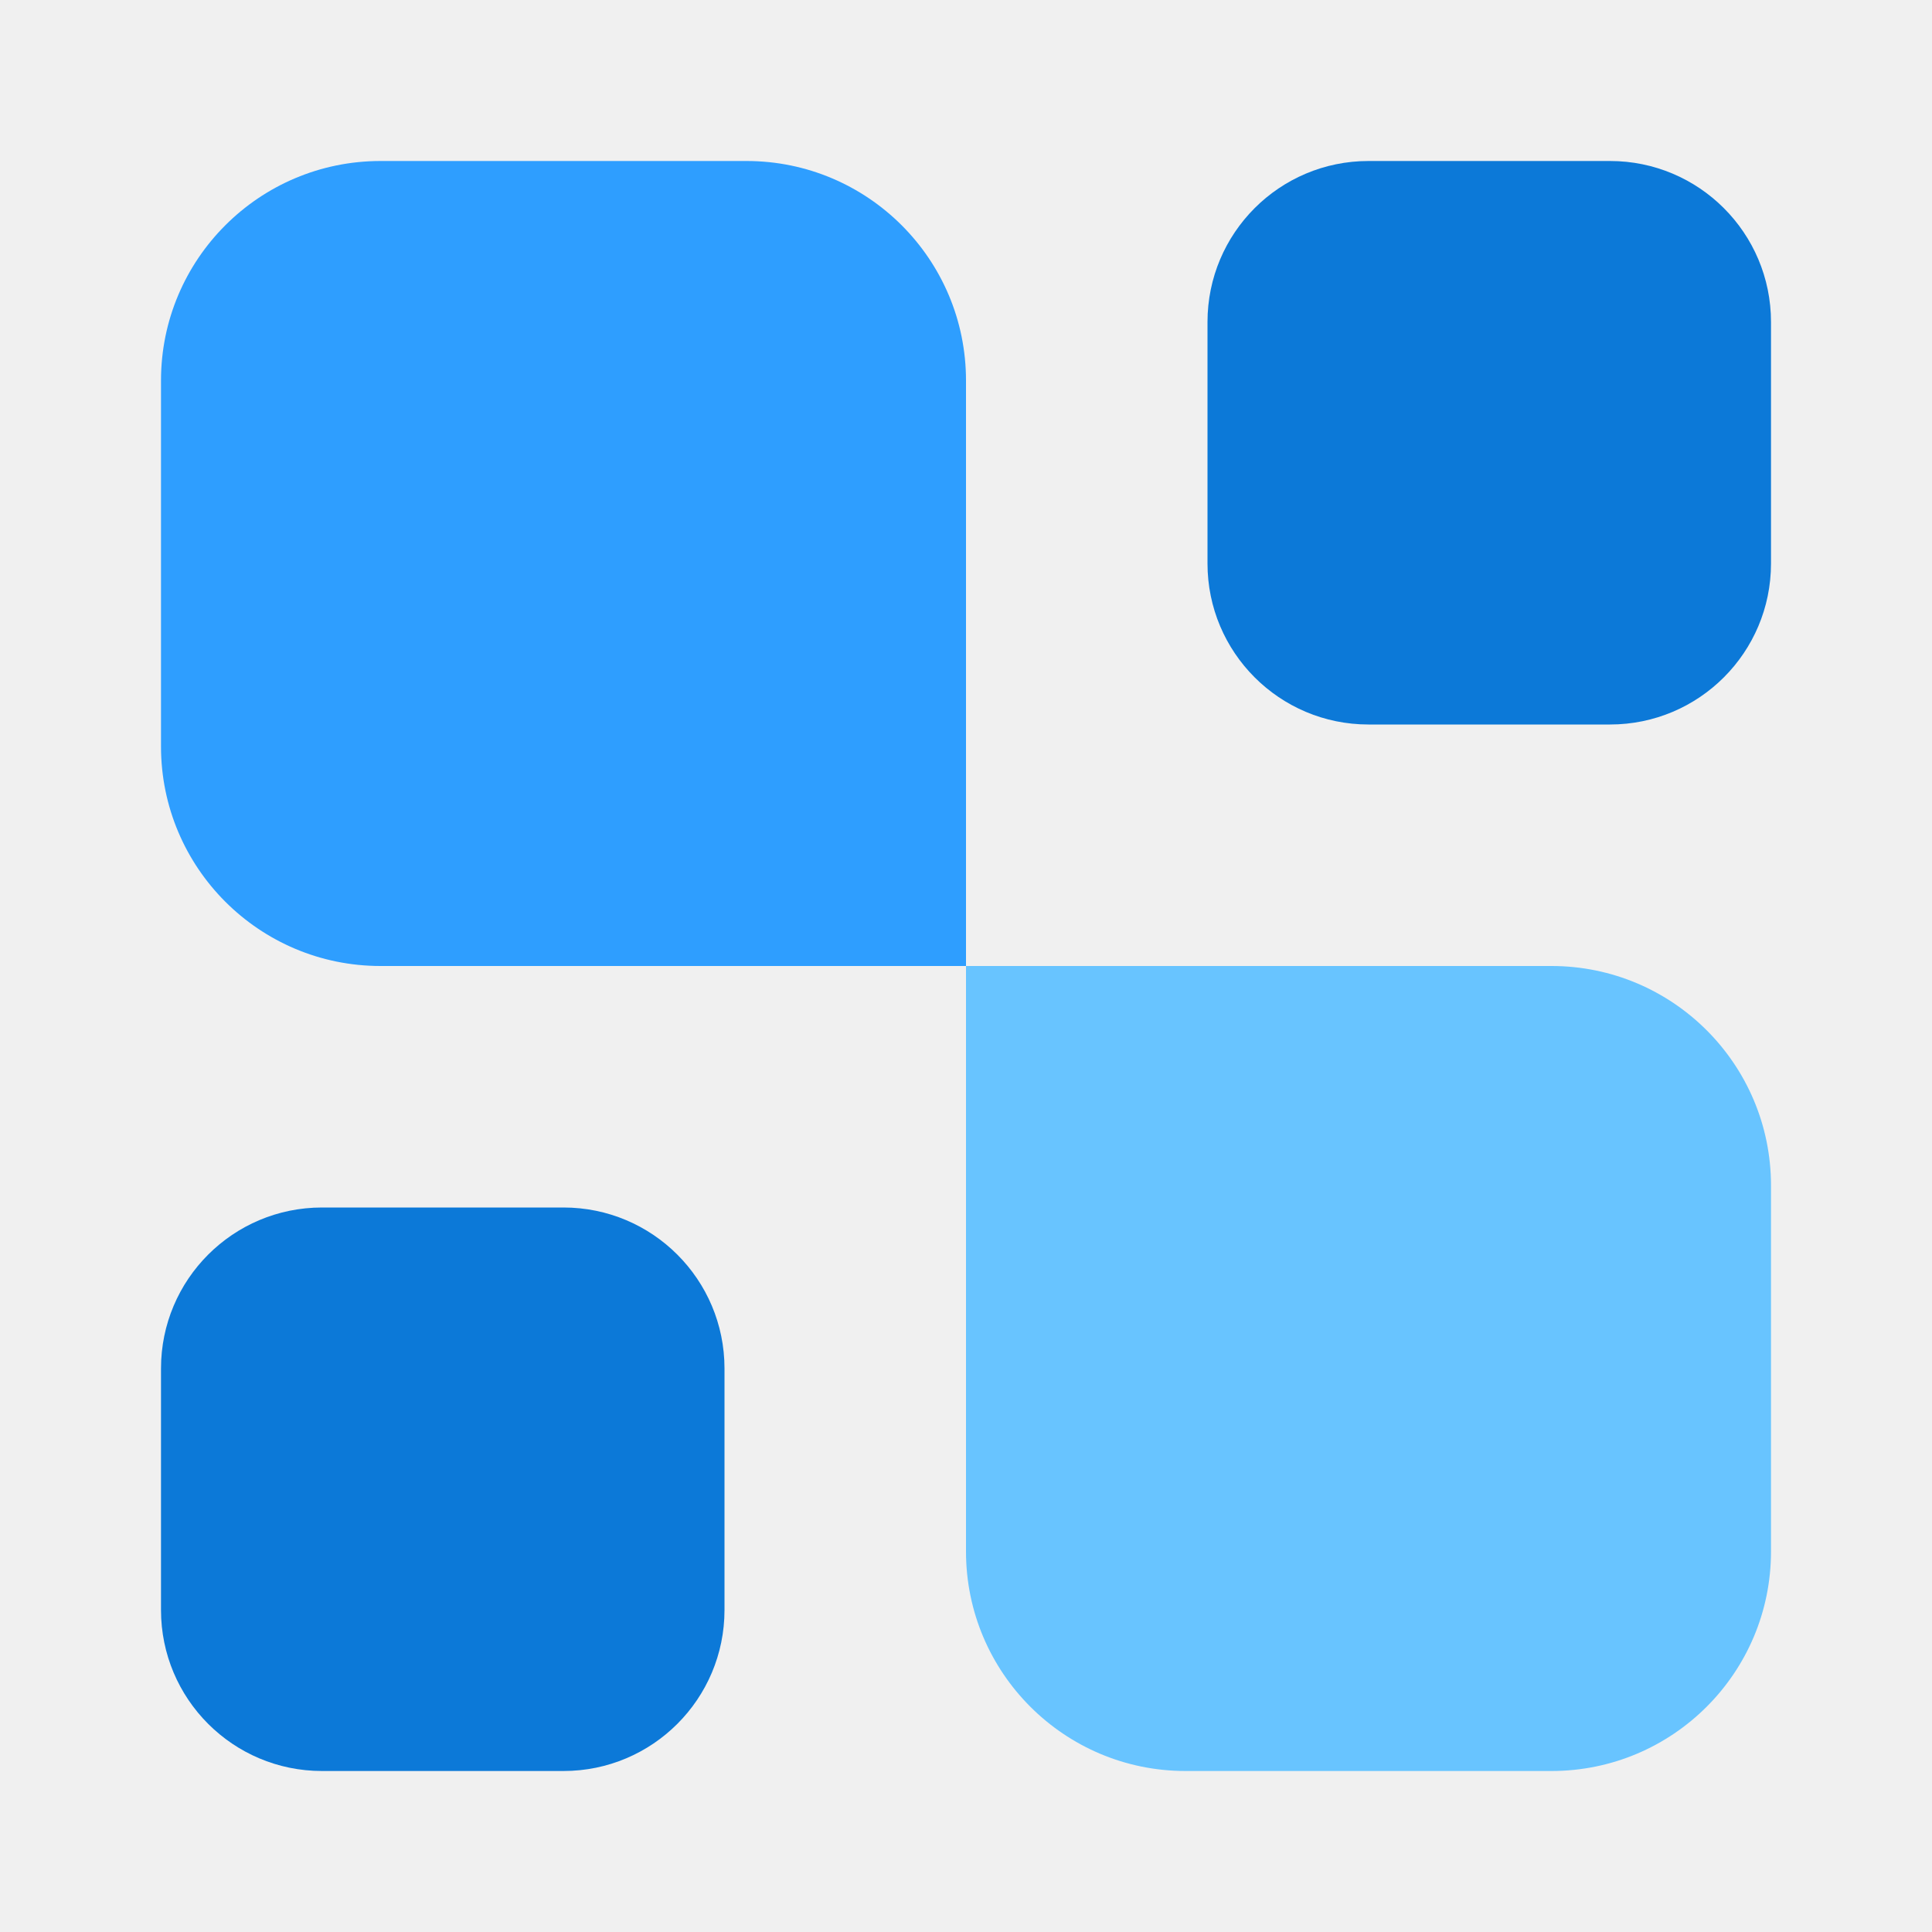
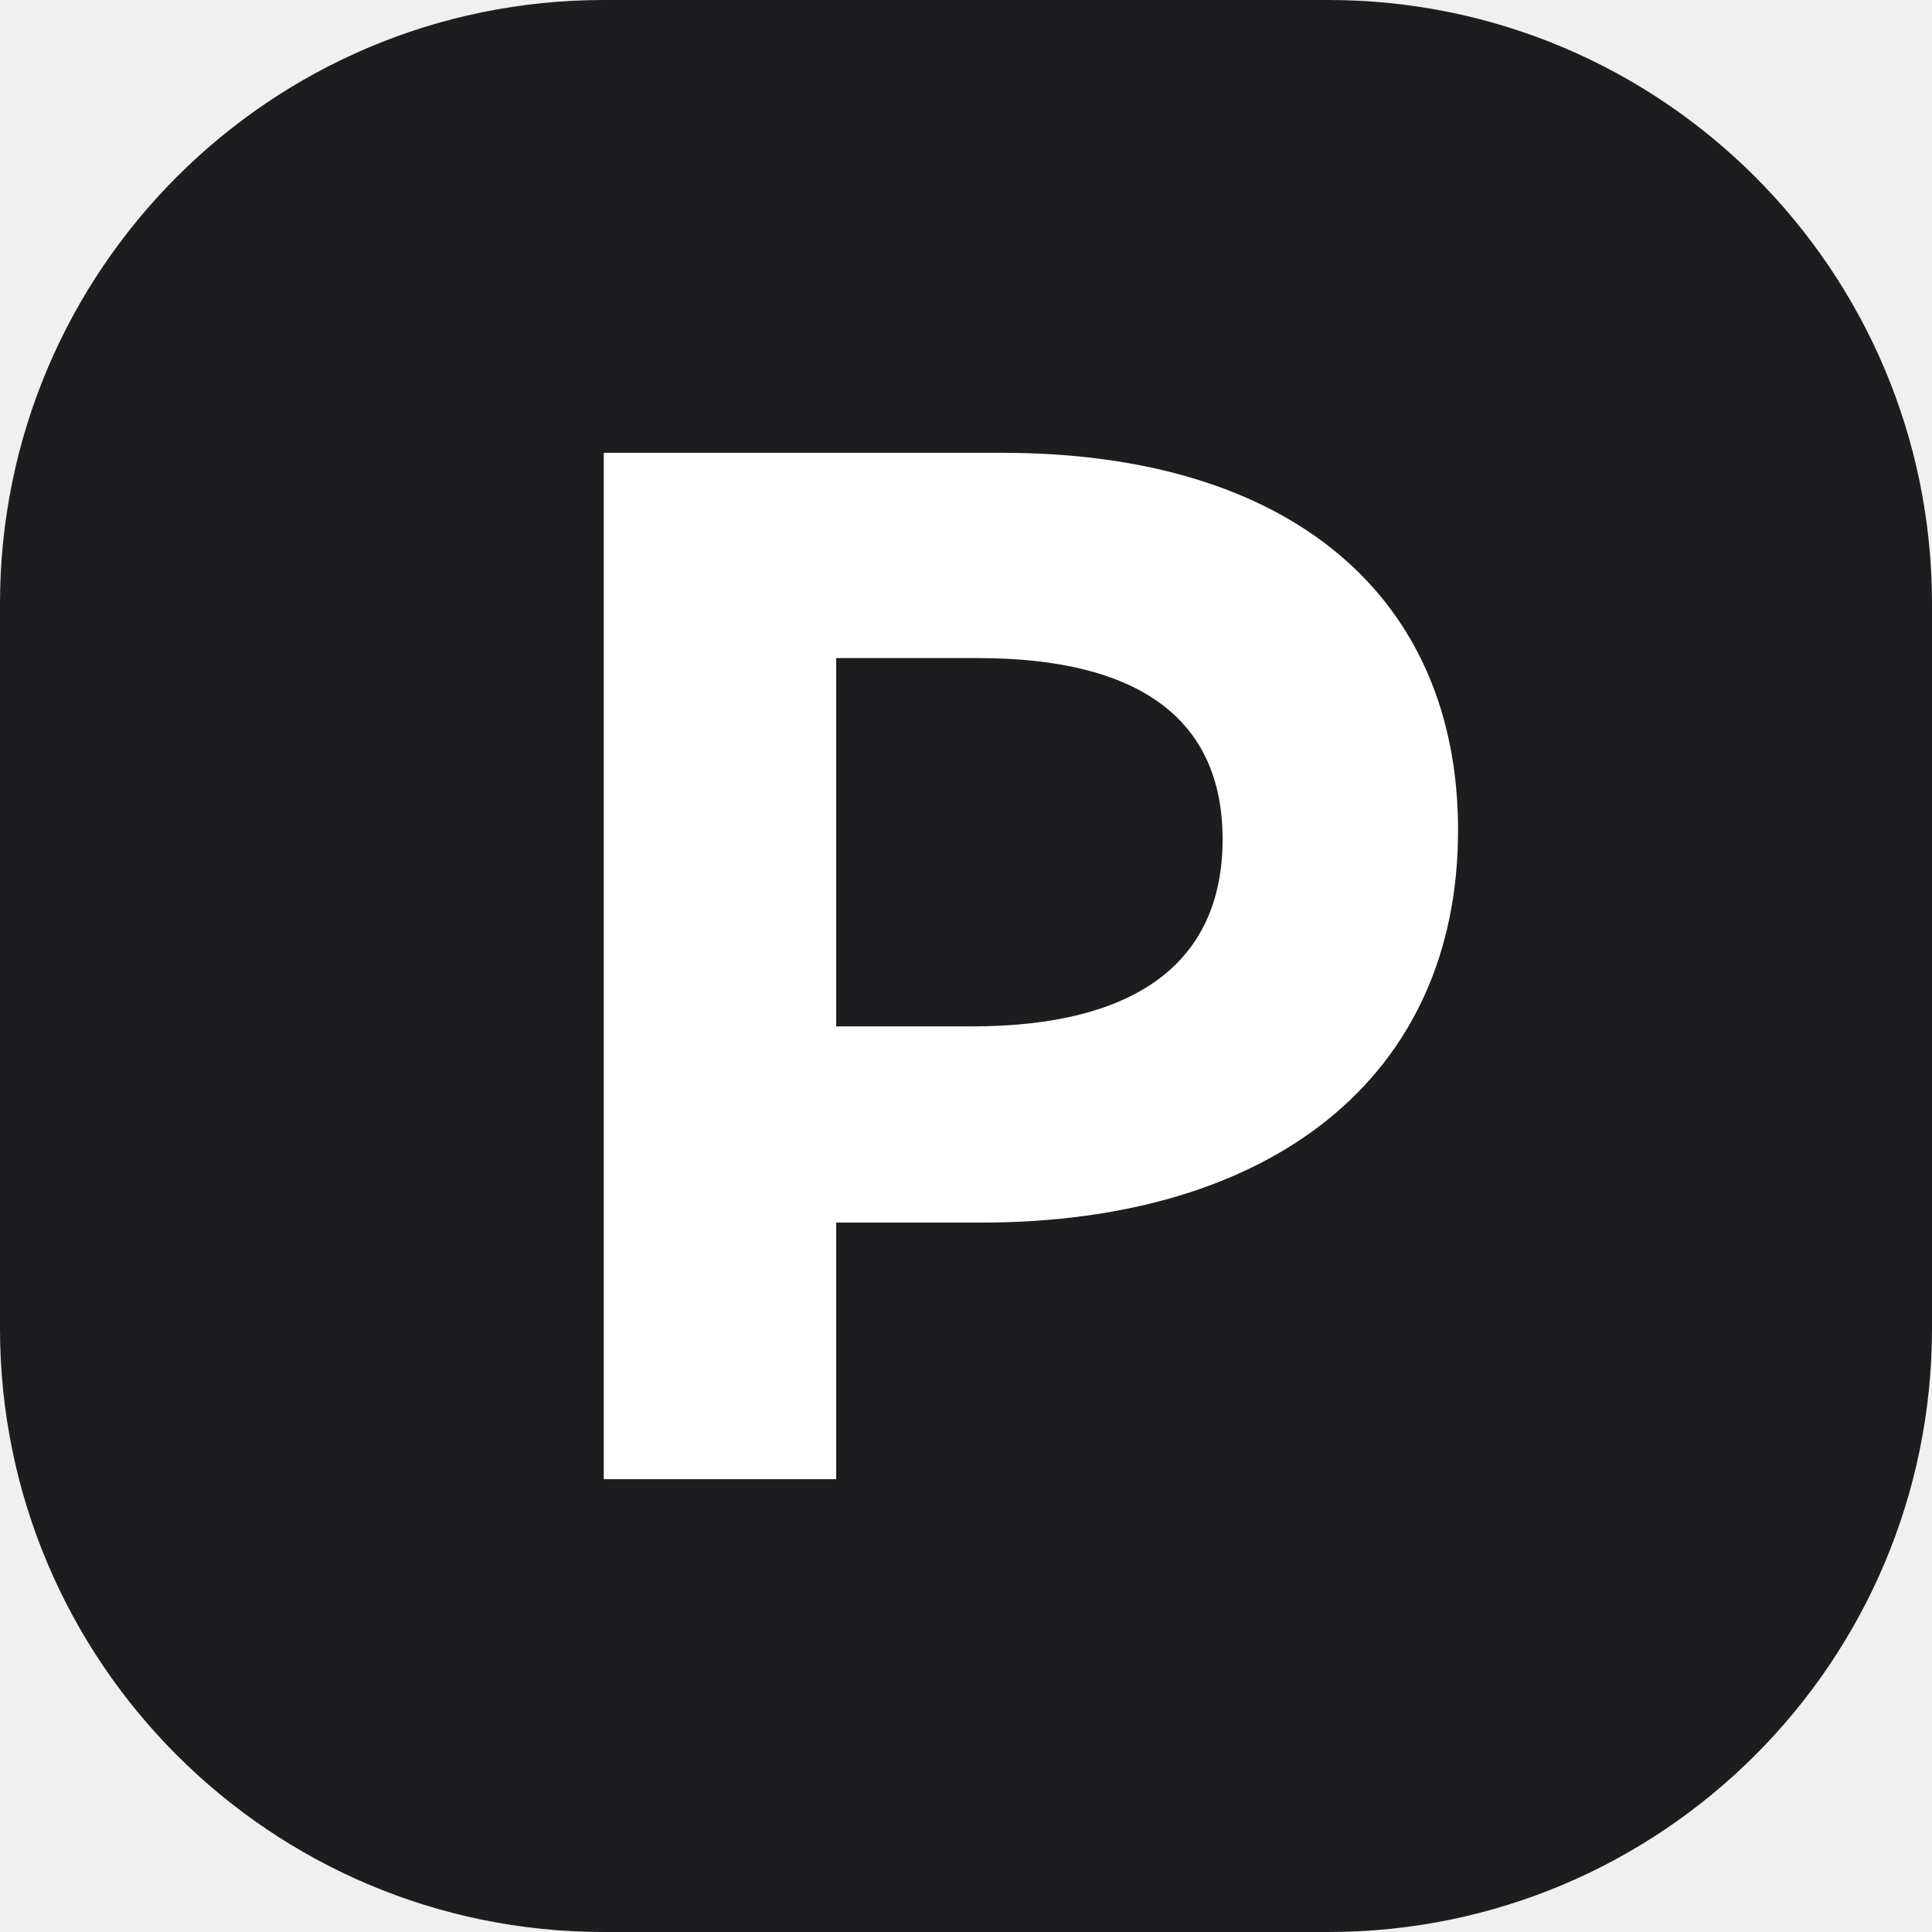
- <svg xmlns="http://www.w3.org/2000/svg" width="24" height="24" viewBox="0 0 24 24" fill="none">
-   <path d="M22 19.273C22 20.779 20.779 22 19.273 22H14.727C13.221 22 12 20.779 12 19.273V12H19.273C20.779 12 22 13.221 22 14.727V19.273Z" fill="#68C4FF" />
-   <path d="M20 2C21.105 2 22 2.895 22 4V7C22 8.105 21.105 9 20 9H17C15.895 9 15 8.105 15 7V4C15 2.895 15.895 2 17 2H20Z" fill="#0C79D8" />
-   <path d="M7 15C8.105 15 9 15.895 9 17V20C9 21.105 8.105 22 7 22H4C2.895 22 2 21.105 2 20V17C2 15.895 2.895 15 4 15H7Z" fill="#0C79D8" />
-   <path d="M12 12H4.727C3.221 12 2 10.779 2 9.273V4.727C2 3.221 3.221 2 4.727 2H9.273C10.779 2 12 3.221 12 4.727V12Z" fill="#2E9EFF" />
+ <svg xmlns="http://www.w3.org/2000/svg" viewBox="0 0 64 64">
+   <rect width="64" height="64" rx="20" fill="#1d1d1f" />
+   <path fill="#fff" d="M20 49V15h13.2c9.6 0 15.1 4.8 15.1 12.5 0 8.2-6.2 13-15.8 13h-4.8V49H20Zm7.7-15h4.5c5.4 0 8.3-2.1 8.3-6.2 0-4-2.8-6-8.1-6h-4.7V34Z" />
</svg>
